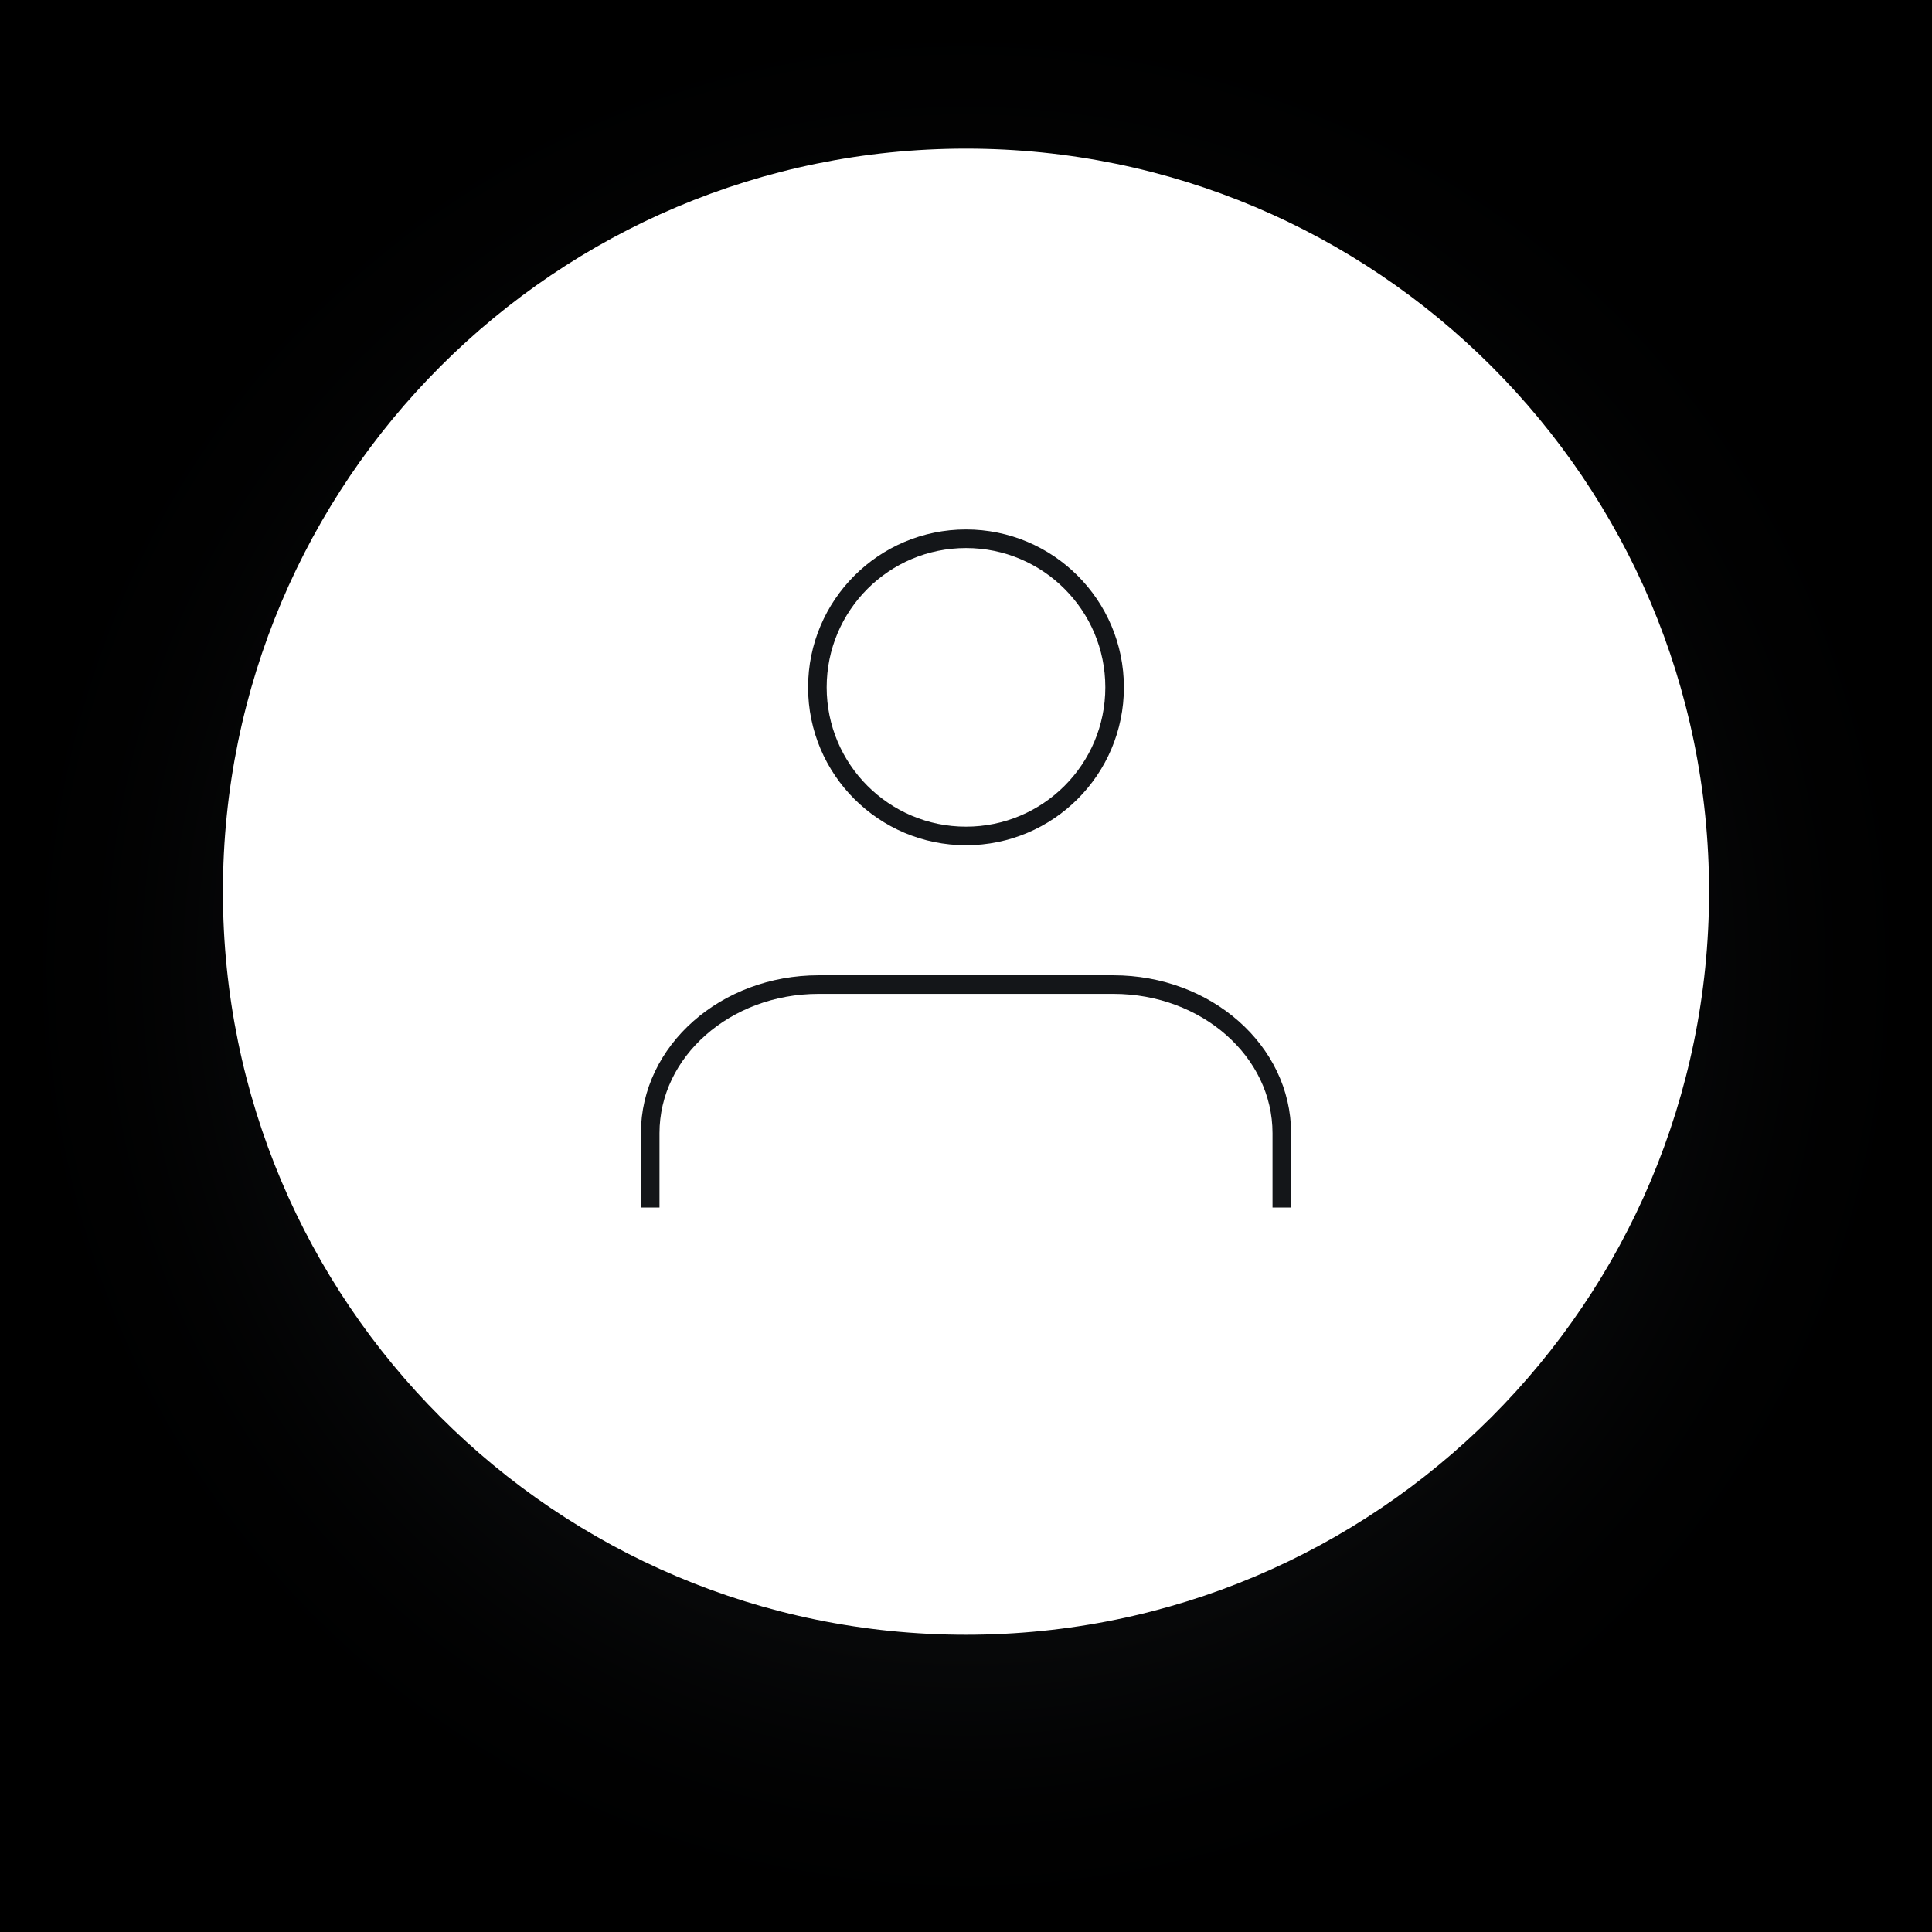
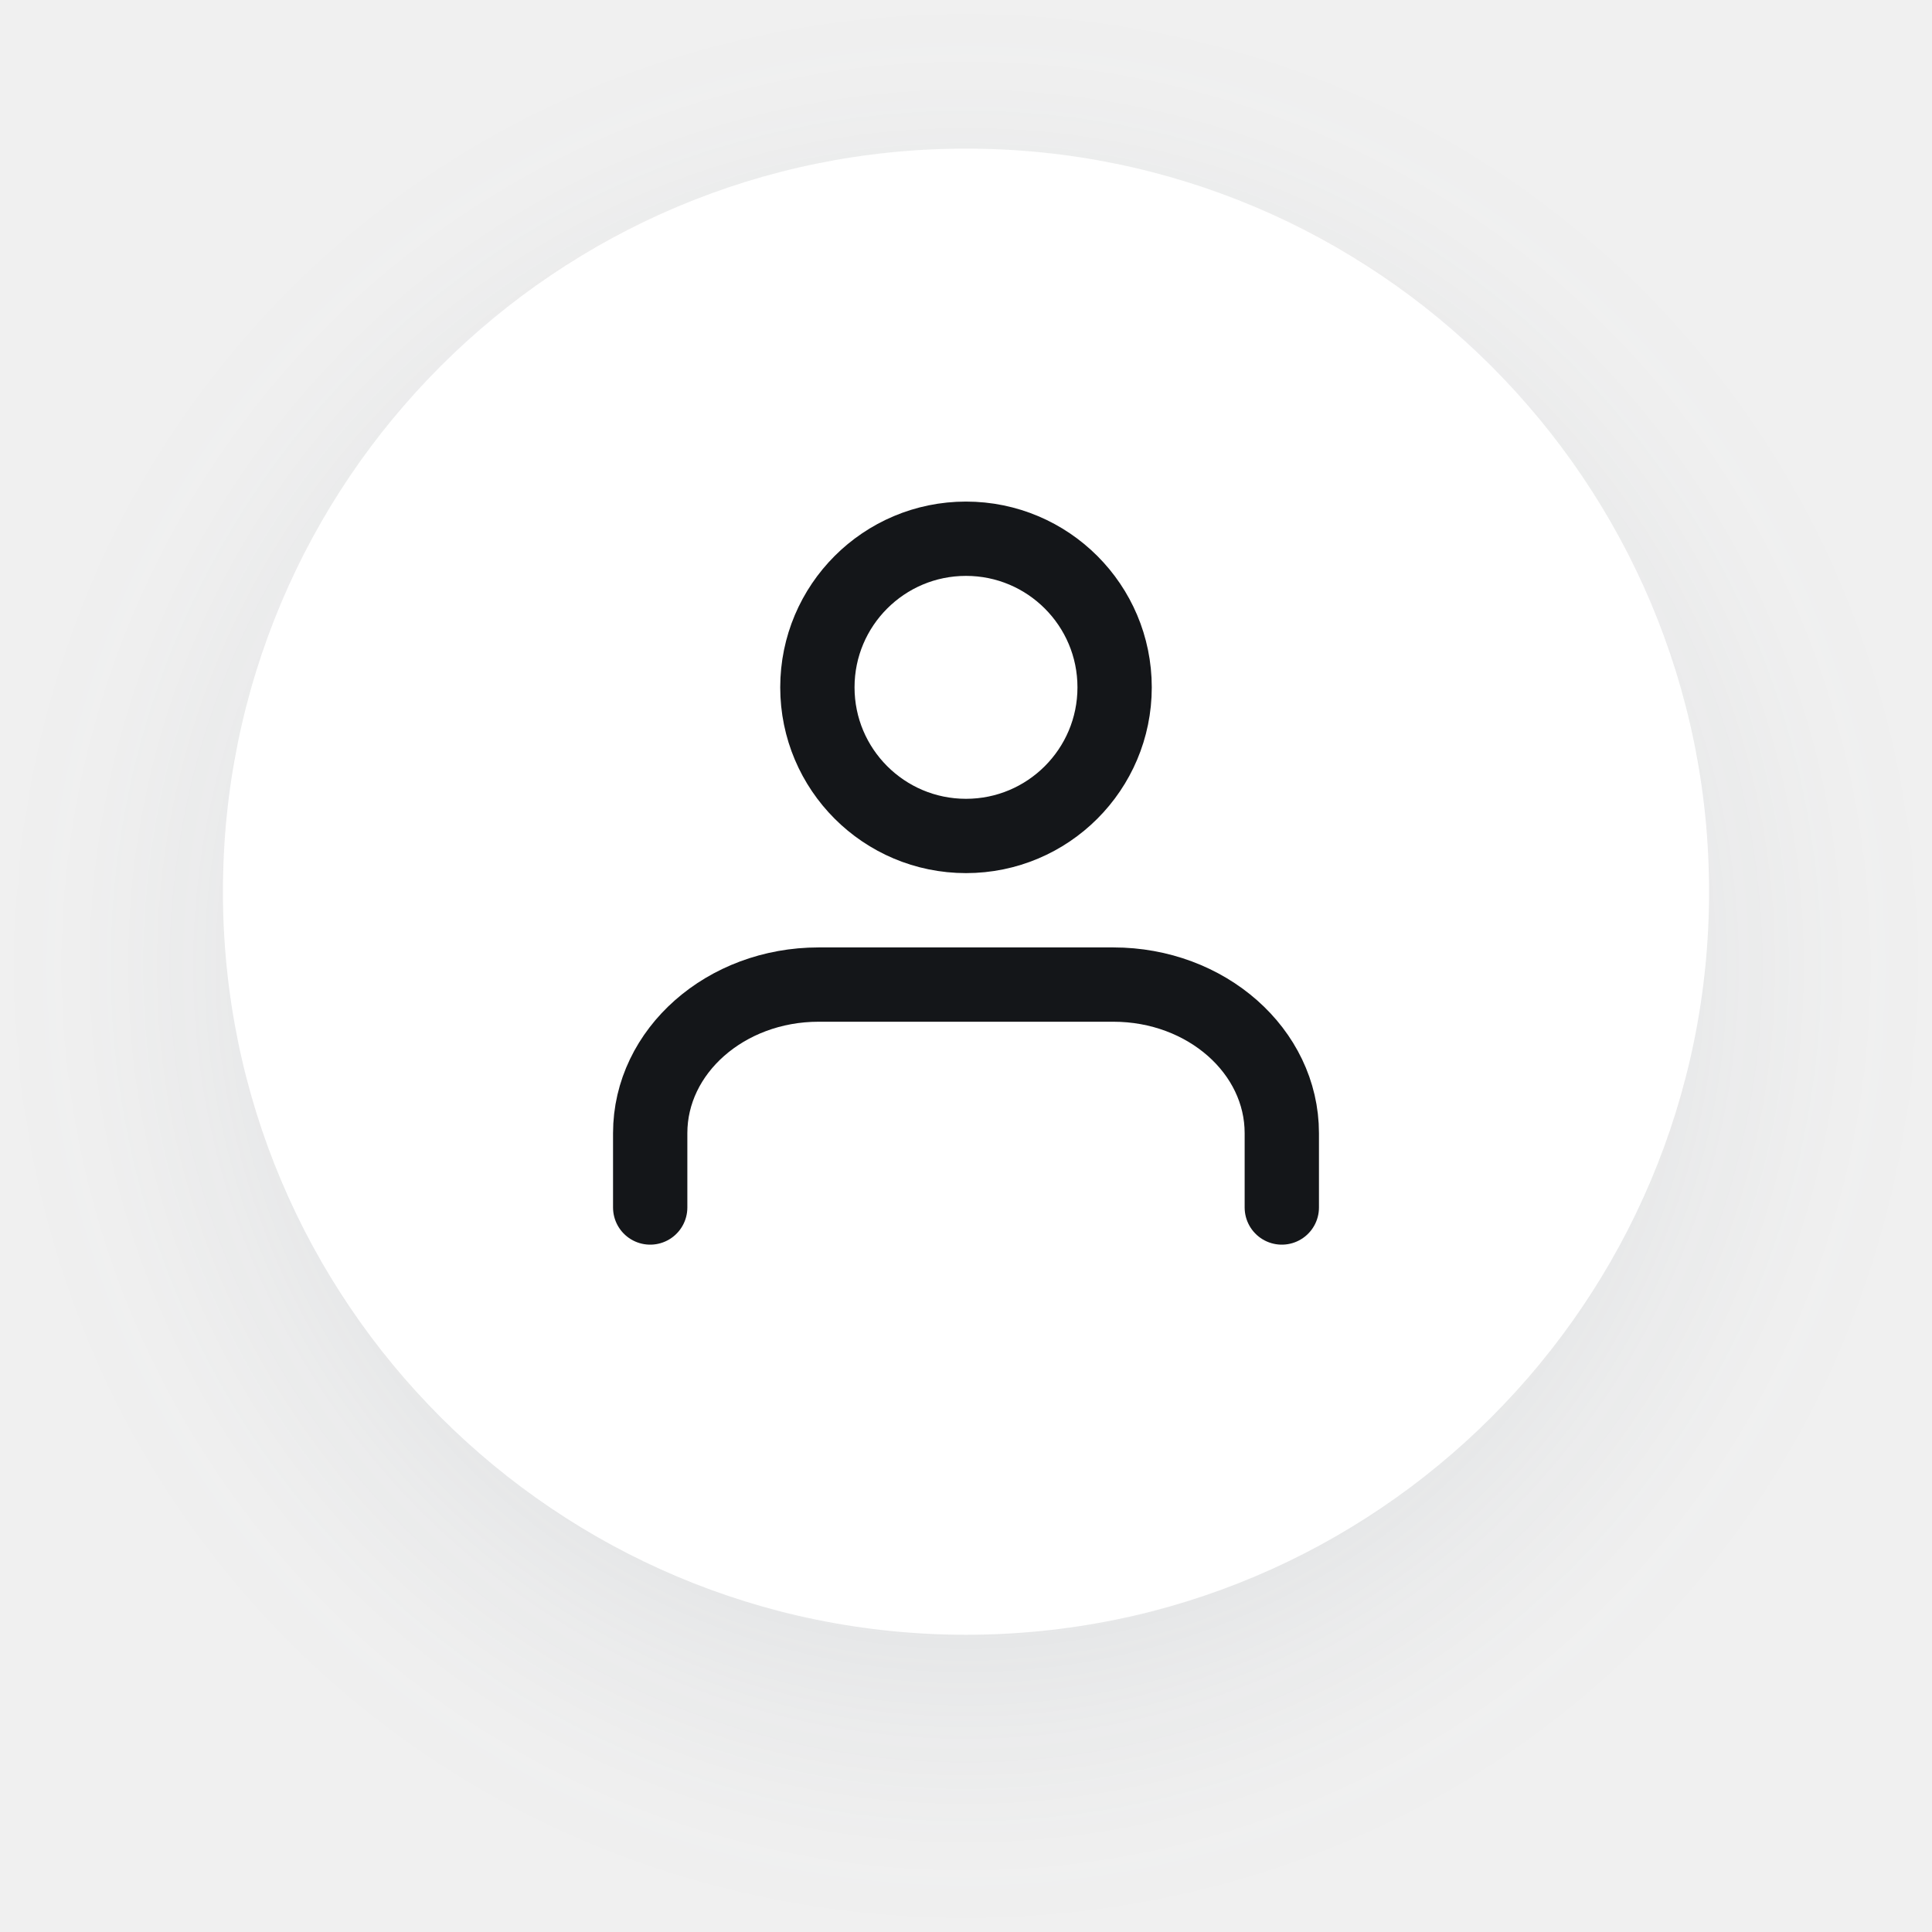
<svg xmlns="http://www.w3.org/2000/svg" width="104" height="104" viewBox="0 0 104 104" fill="none">
  <g filter="url(#filter0_d)">
    <circle cx="52" cy="48" r="40" fill="white" />
  </g>
-   <path d="M69 65V61C69 56.582 64.941 53 59.933 53H44.067C39.059 53 35 56.582 35 61V65" stroke="#141619" strokeWidth="4" strokeLinecap="round" strokeLinejoin="round" />
-   <path fillRule="evenodd" clipRule="evenodd" d="M52 45C56.418 45 60 41.418 60 37C60 32.582 56.418 29 52 29C47.582 29 44 32.582 44 37C44 41.418 47.582 45 52 45Z" stroke="#141619" strokeWidth="4" strokeLinecap="round" strokeLinejoin="round" />
+   <path d="M69 65V61C69 56.582 64.941 53 59.933 53H44.067C39.059 53 35 56.582 35 61V65" stroke="#141619" stroke-width="4" stroke-linecap="round" stroke-linejoin="round" />
+   <path fill-rule="evenodd" clip-rule="evenodd" d="M52 45C56.418 45 60 41.418 60 37C60 32.582 56.418 29 52 29C47.582 29 44 32.582 44 37C44 41.418 47.582 45 52 45Z" stroke="#141619" stroke-width="4" stroke-linecap="round" stroke-linejoin="round" />
  <defs>
    <filter id="filter0_d" x="0" y="0" width="104" height="104" filterUnits="userSpaceOnUse" color-interpolation-filters="sRGB">
-       <feFlood floodOpacity="0" result="BackgroundImageFix" />
+       <feFlood flood-opacity="0" result="BackgroundImageFix" />
      <feColorMatrix in="SourceAlpha" type="matrix" values="0 0 0 0 0 0 0 0 0 0 0 0 0 0 0 0 0 0 127 0" result="hardAlpha" />
      <feOffset dy="4" />
      <feGaussianBlur stdDeviation="6" />
      <feColorMatrix type="matrix" values="0 0 0 0 0.408 0 0 0 0 0.463 0 0 0 0 0.518 0 0 0 0.1 0" />
      <feBlend mode="normal" in2="BackgroundImageFix" result="effect1_dropShadow" />
      <feBlend mode="normal" in="SourceGraphic" in2="effect1_dropShadow" result="shape" />
    </filter>
  </defs>
</svg>
